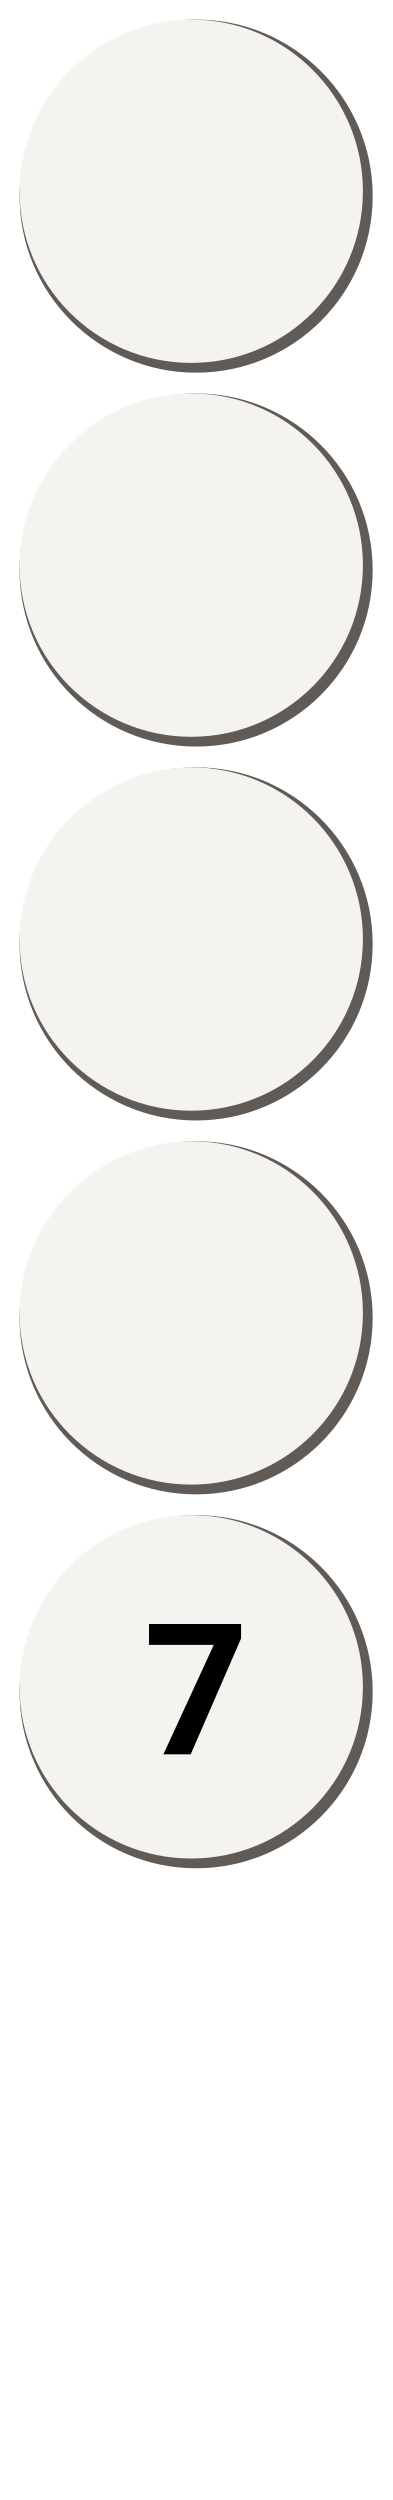
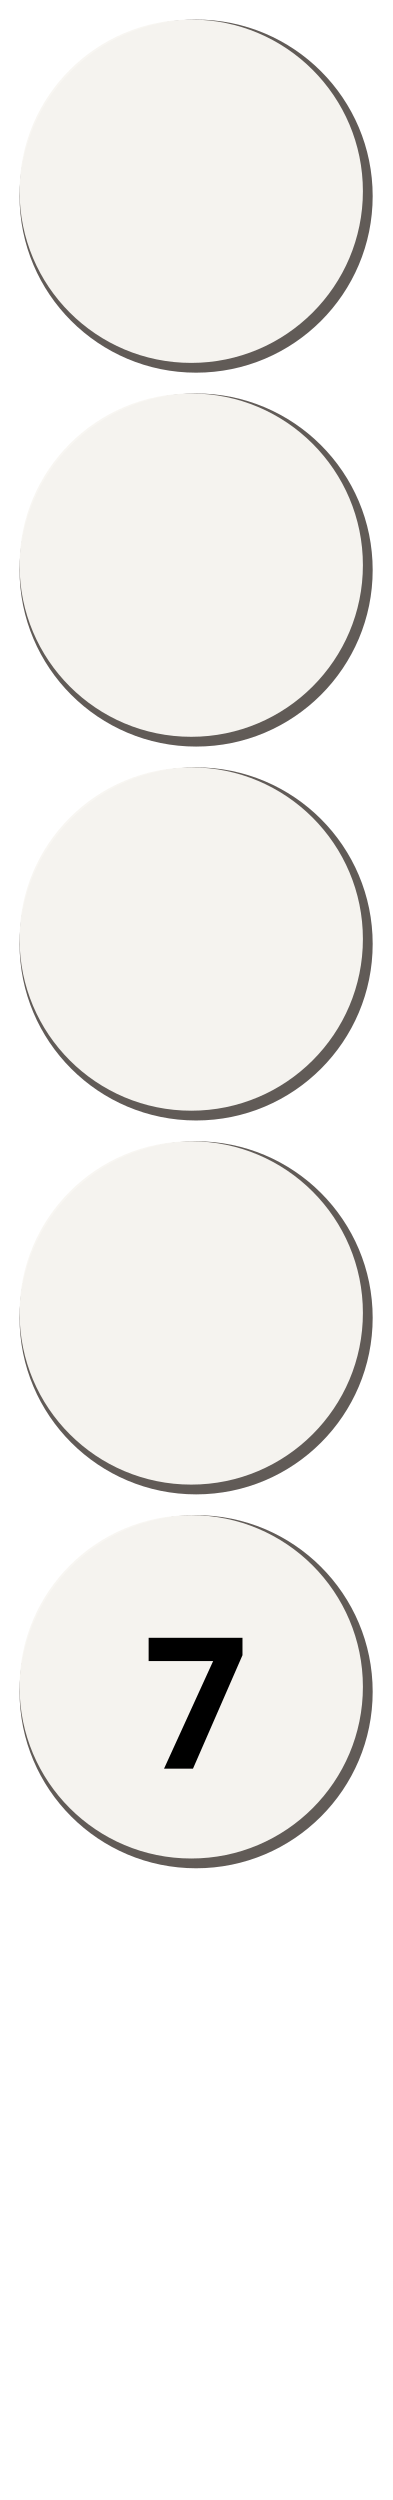
<svg xmlns="http://www.w3.org/2000/svg" width="321" height="2046" viewBox="0 0 321 2046" fill="none">
  <g>
    <circle cx="160.5" cy="160.5" r="144.5" fill="#5E5854" opacity="0.98" />
    <circle cx="156.5" cy="156.5" r="140.5" fill="#F8F6F2" opacity="0.98" />
  </g>
  <g>
    <circle cx="160.5" cy="466.5" r="144.5" fill="#5E5854" opacity="0.98" />
    <circle cx="156.5" cy="462.5" r="140.5" fill="#F8F6F2" opacity="0.98" />
  </g>
  <g>
    <circle cx="160.5" cy="772.5" r="144.5" fill="#5E5854" opacity="0.98" />
    <circle cx="156.5" cy="768.5" r="140.5" fill="#F8F6F2" opacity="0.98" />
  </g>
  <g>
    <circle cx="160.5" cy="1078.5" r="144.5" fill="#5E5854" opacity="0.98" />
    <circle cx="156.5" cy="1074.5" r="140.5" fill="#F8F6F2" opacity="0.98" />
  </g>
  <g>
    <circle cx="160.5" cy="1384.5" r="144.5" fill="#5E5854" opacity="0.98" />
    <circle cx="156.5" cy="1380.5" r="140.5" fill="#F8F6F2" opacity="0.98" />
-     <text x="160.5" y="1394.5" text-anchor="middle" dominant-baseline="middle" font-family="Roboto" font-size="150" font-weight="bold" fill="#000000" letter-spacing="2">
+     <text x="160.5" y="1394.5" text-anchor="middle" dominant-baseline="middle" font-family="Noto Sans, sans-serif" font-size="150" font-weight="bold" fill="#000000" letter-spacing="2">
      7
    </text>
  </g>
</svg>
